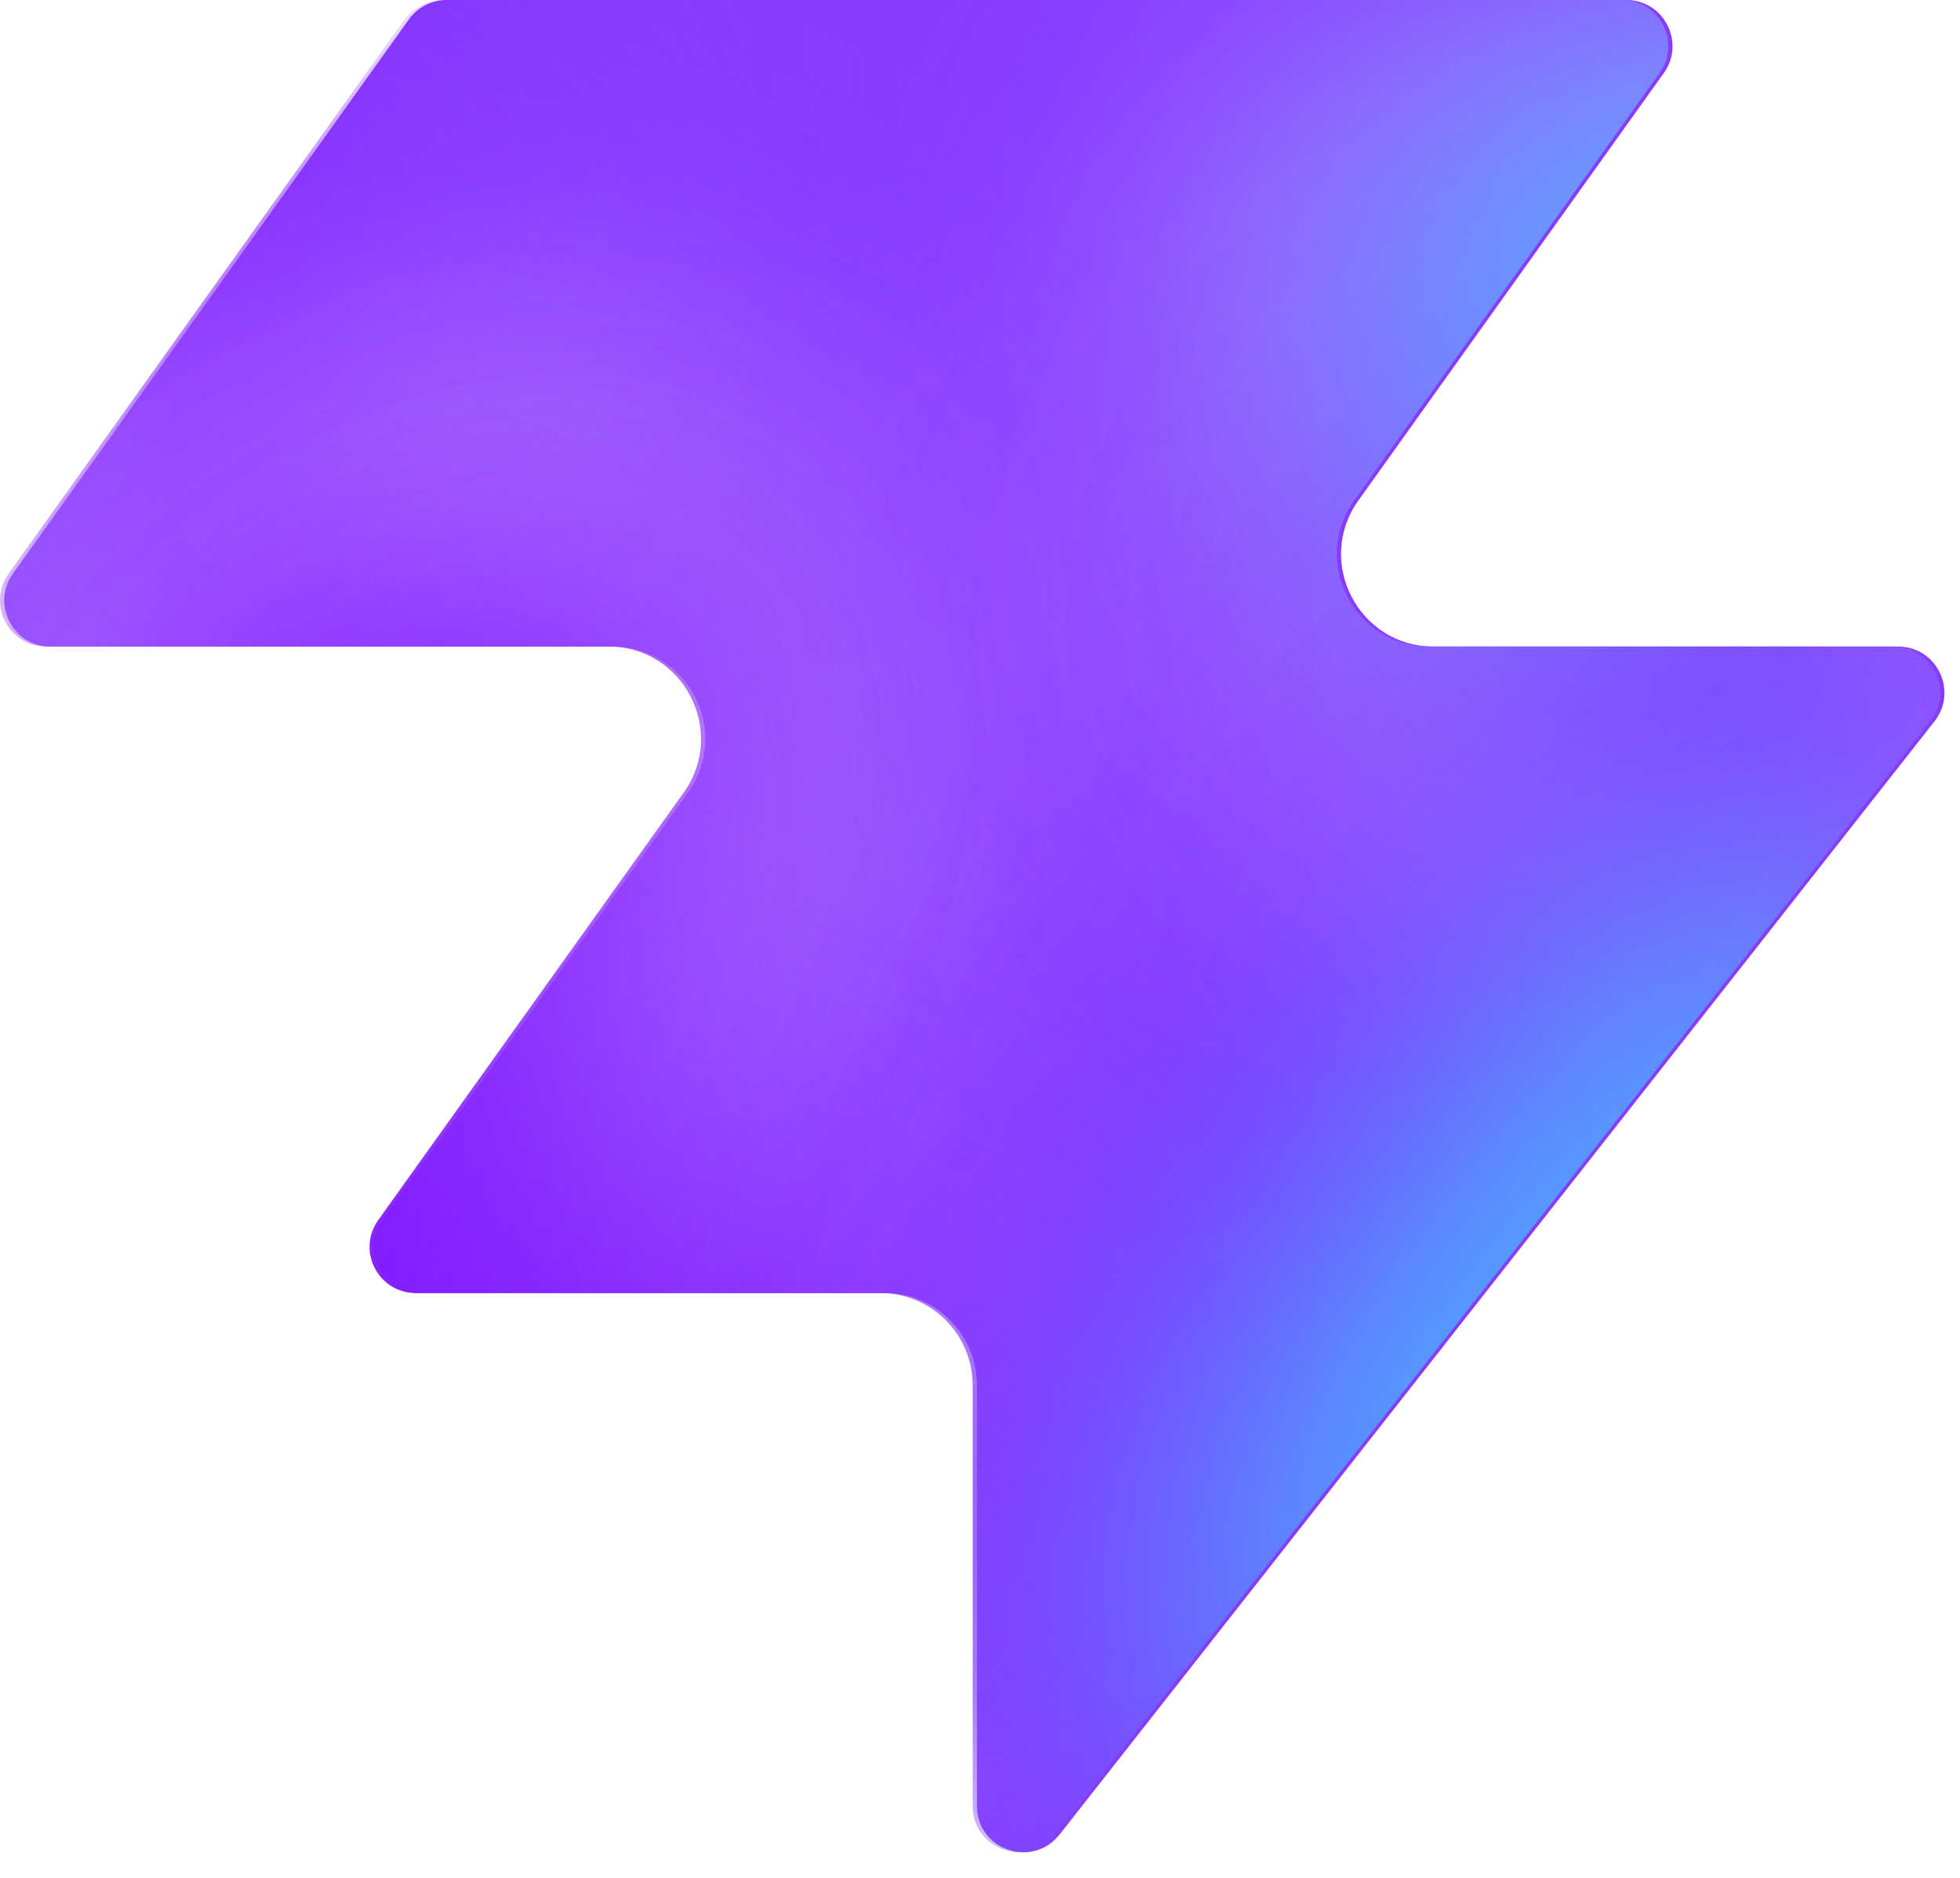
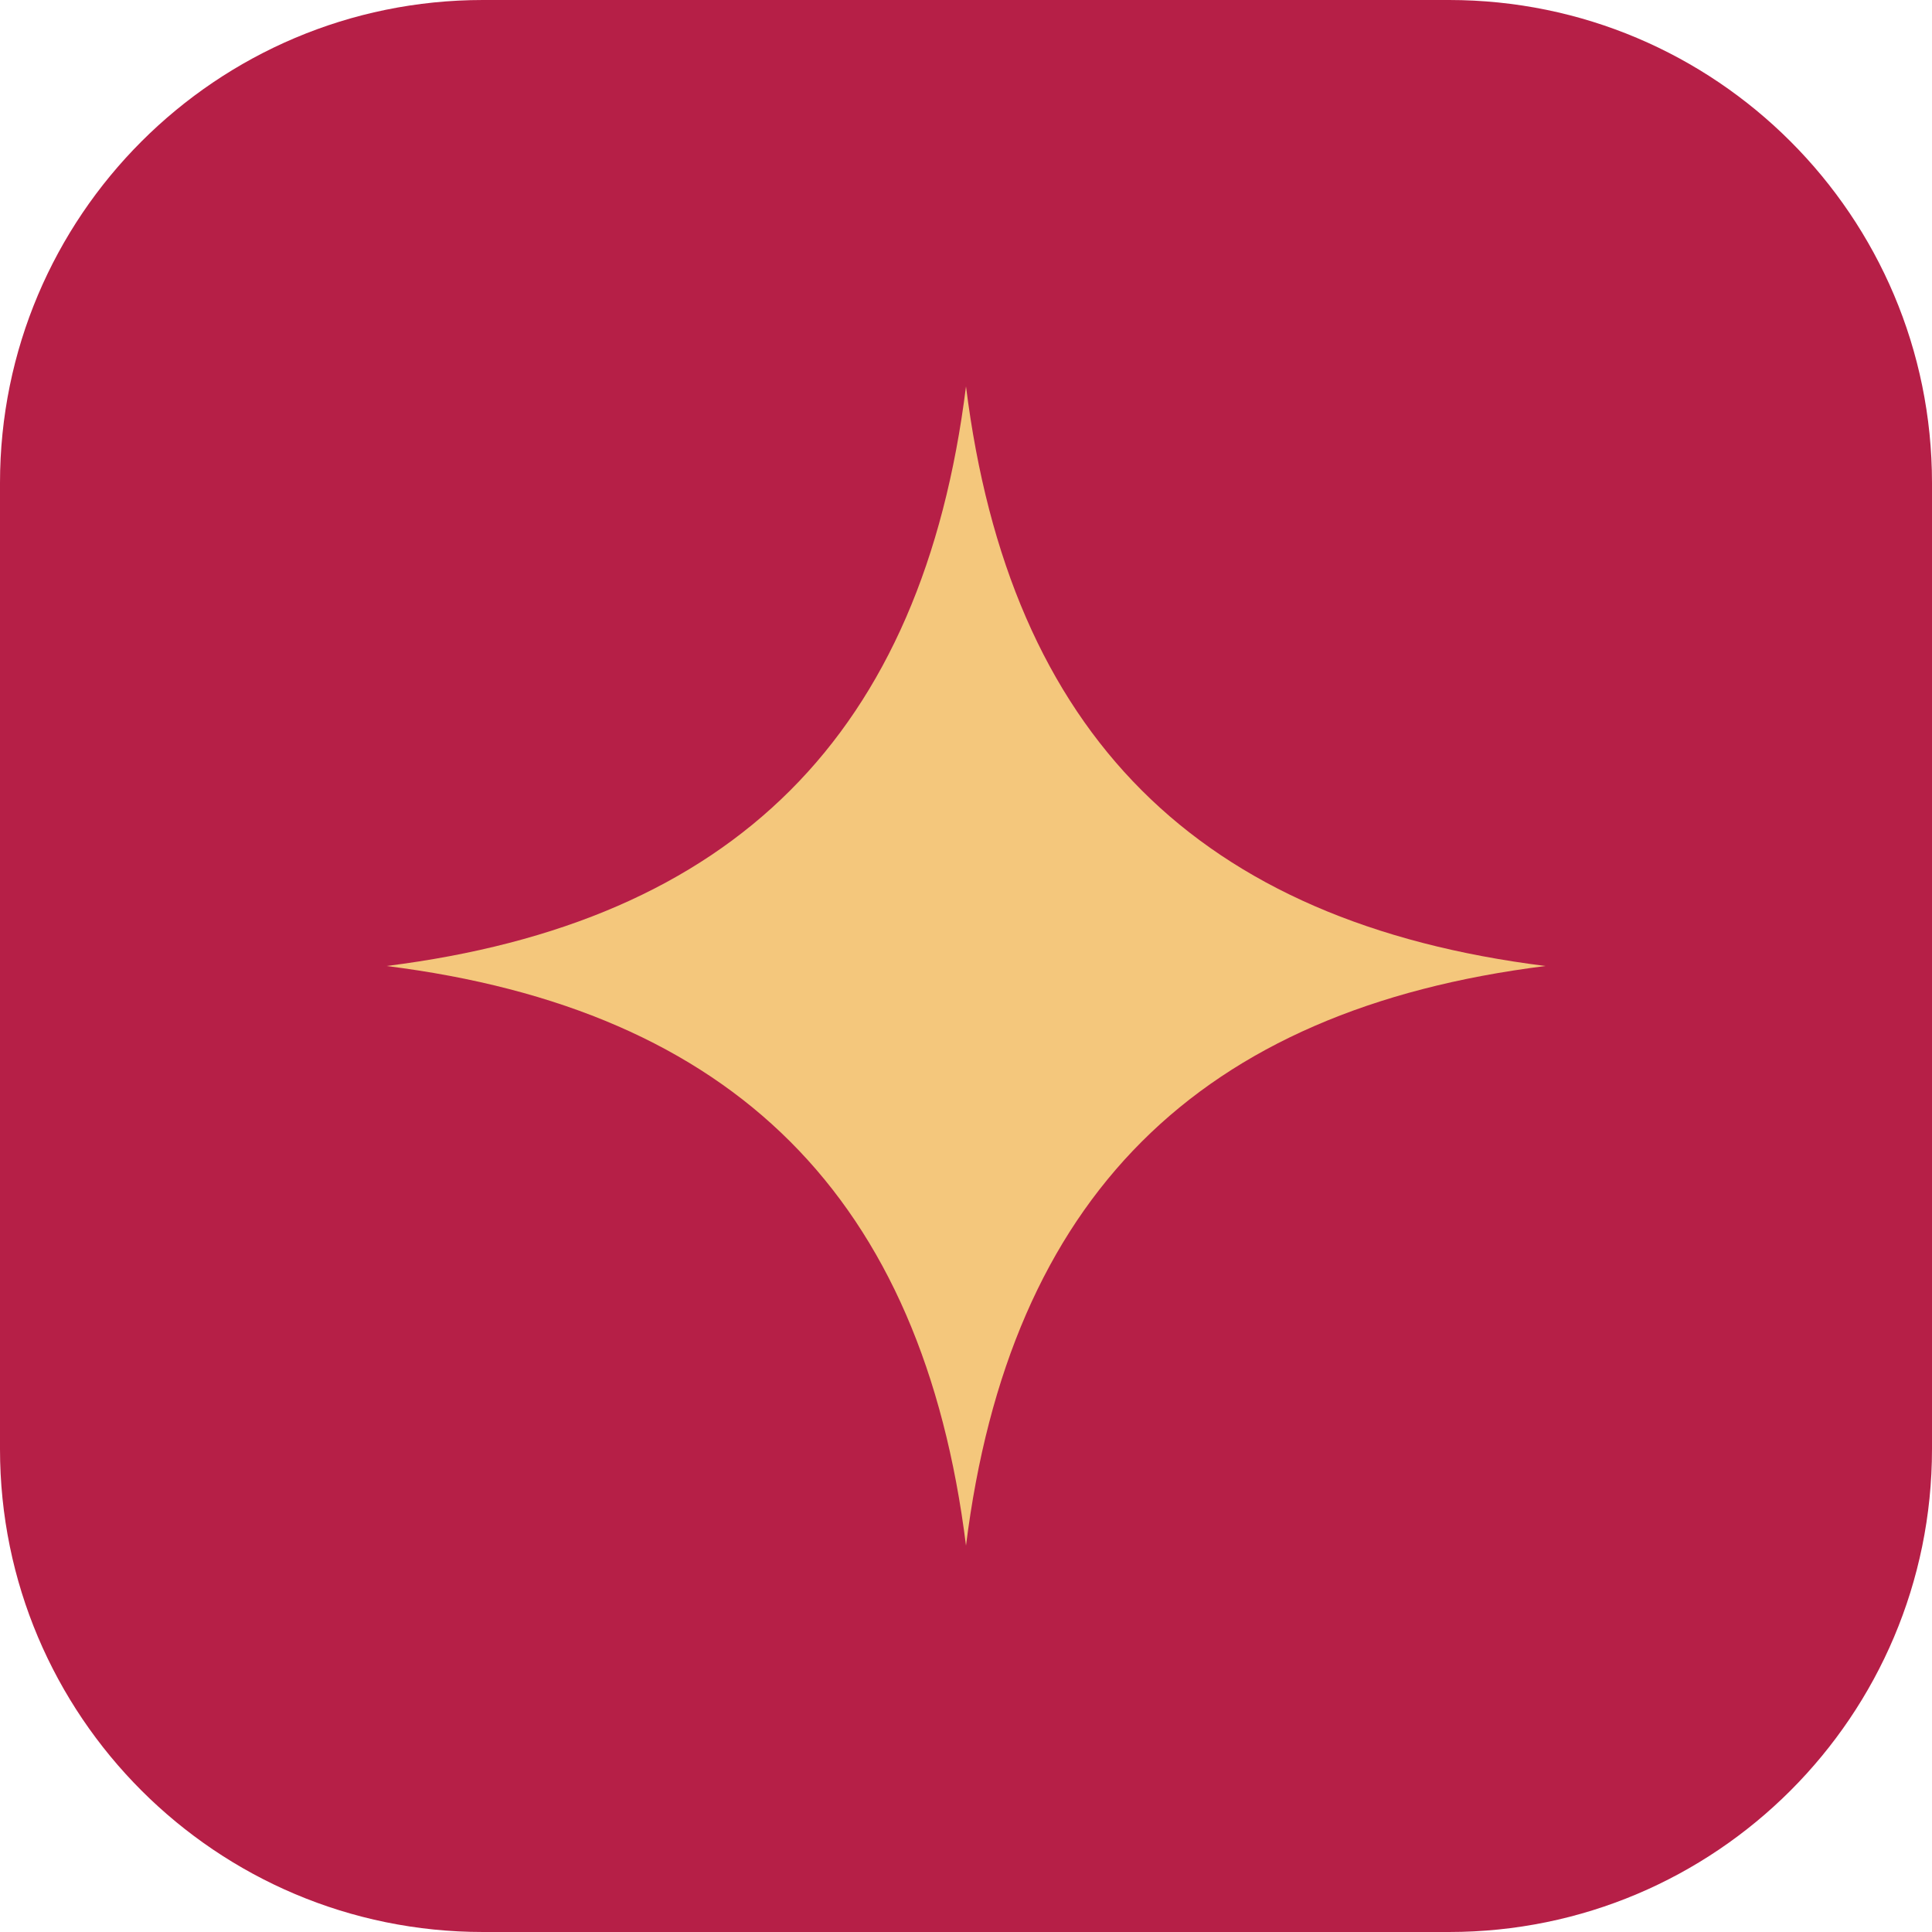
- <svg xmlns="http://www.w3.org/2000/svg" width="48" height="46" fill="none" viewBox="0 0 48 46">
-   <path fill="#863bff" d="M25.946 44.938c-.664.845-2.021.375-2.021-.698V33.937a2.26 2.26 0 0 0-2.262-2.262H10.287c-.92 0-1.456-1.04-.92-1.788l7.48-10.471c1.07-1.497 0-3.578-1.842-3.578H1.237c-.92 0-1.456-1.04-.92-1.788L10.013.474c.214-.297.556-.474.92-.474h28.894c.92 0 1.456 1.04.92 1.788l-7.48 10.471c-1.07 1.498 0 3.579 1.842 3.579h11.377c.943 0 1.473 1.088.89 1.83L25.947 44.94z" style="fill:#863bff;fill:color(display-p3 .525 .23 1);fill-opacity:1" />
-   <mask id="a" width="48" height="46" x="0" y="0" maskUnits="userSpaceOnUse" style="mask-type:alpha">
-     <path fill="#000" d="M25.842 44.938c-.664.844-2.021.375-2.021-.698V33.937a2.26 2.26 0 0 0-2.262-2.262H10.183c-.92 0-1.456-1.04-.92-1.788l7.48-10.471c1.07-1.498 0-3.579-1.842-3.579H1.133c-.92 0-1.456-1.04-.92-1.787L9.91.473c.214-.297.556-.474.92-.474h28.894c.92 0 1.456 1.04.92 1.788l-7.48 10.471c-1.07 1.498 0 3.578 1.842 3.578h11.377c.943 0 1.473 1.088.89 1.832L25.843 44.94z" style="fill:#000;fill-opacity:1" />
-   </mask>
-   <g mask="url(#a)">
-     <g filter="url(#b)">
-       <ellipse cx="5.508" cy="14.704" fill="#ede6ff" rx="5.508" ry="14.704" style="fill:#ede6ff;fill:color(display-p3 .927 .903 1);fill-opacity:1" transform="matrix(.00324 1 1 -.00324 -4.47 31.516)" />
-     </g>
-     <g filter="url(#c)">
-       <ellipse cx="10.399" cy="29.851" fill="#ede6ff" rx="10.399" ry="29.851" style="fill:#ede6ff;fill:color(display-p3 .927 .903 1);fill-opacity:1" transform="matrix(.00324 1 1 -.00324 -39.328 7.883)" />
-     </g>
-     <g filter="url(#d)">
-       <ellipse cx="5.508" cy="30.487" fill="#7e14ff" rx="5.508" ry="30.487" style="fill:#7e14ff;fill:color(display-p3 .492 .077 1);fill-opacity:1" transform="rotate(89.814 -25.913 -14.639)scale(1 -1)" />
-     </g>
-     <g filter="url(#e)">
-       <ellipse cx="5.508" cy="30.599" fill="#7e14ff" rx="5.508" ry="30.599" style="fill:#7e14ff;fill:color(display-p3 .492 .077 1);fill-opacity:1" transform="rotate(89.814 -32.644 -3.334)scale(1 -1)" />
-     </g>
-     <g filter="url(#f)">
-       <ellipse cx="5.508" cy="30.599" fill="#7e14ff" rx="5.508" ry="30.599" style="fill:#7e14ff;fill:color(display-p3 .492 .077 1);fill-opacity:1" transform="matrix(.00324 1 1 -.00324 -34.34 30.47)" />
-     </g>
-     <g filter="url(#g)">
-       <ellipse cx="14.072" cy="22.078" fill="#ede6ff" rx="14.072" ry="22.078" style="fill:#ede6ff;fill:color(display-p3 .927 .903 1);fill-opacity:1" transform="rotate(93.35 24.506 48.493)scale(-1 1)" />
-     </g>
-     <g filter="url(#h)">
-       <ellipse cx="3.47" cy="21.501" fill="#7e14ff" rx="3.47" ry="21.501" style="fill:#7e14ff;fill:color(display-p3 .492 .077 1);fill-opacity:1" transform="rotate(89.009 28.708 47.59)scale(-1 1)" />
-     </g>
-     <g filter="url(#i)">
-       <ellipse cx="3.47" cy="21.501" fill="#7e14ff" rx="3.47" ry="21.501" style="fill:#7e14ff;fill:color(display-p3 .492 .077 1);fill-opacity:1" transform="rotate(89.009 28.708 47.59)scale(-1 1)" />
-     </g>
-     <g filter="url(#j)">
-       <ellipse cx=".387" cy="8.972" fill="#7e14ff" rx="4.407" ry="29.108" style="fill:#7e14ff;fill:color(display-p3 .492 .077 1);fill-opacity:1" transform="rotate(39.51 .387 8.972)" />
-     </g>
-     <g filter="url(#k)">
-       <ellipse cx="47.523" cy="-6.092" fill="#7e14ff" rx="4.407" ry="29.108" style="fill:#7e14ff;fill:color(display-p3 .492 .077 1);fill-opacity:1" transform="rotate(37.892 47.523 -6.092)" />
-     </g>
-     <g filter="url(#l)">
-       <ellipse cx="41.412" cy="6.333" fill="#47bfff" rx="5.971" ry="9.665" style="fill:#47bfff;fill:color(display-p3 .28 .748 1);fill-opacity:1" transform="rotate(37.892 41.412 6.333)" />
-     </g>
-     <g filter="url(#m)">
-       <ellipse cx="-1.879" cy="38.332" fill="#7e14ff" rx="4.407" ry="29.108" style="fill:#7e14ff;fill:color(display-p3 .492 .077 1);fill-opacity:1" transform="rotate(37.892 -1.88 38.332)" />
-     </g>
-     <g filter="url(#n)">
-       <ellipse cx="-1.879" cy="38.332" fill="#7e14ff" rx="4.407" ry="29.108" style="fill:#7e14ff;fill:color(display-p3 .492 .077 1);fill-opacity:1" transform="rotate(37.892 -1.88 38.332)" />
-     </g>
-     <g filter="url(#o)">
-       <ellipse cx="35.651" cy="29.907" fill="#7e14ff" rx="4.407" ry="29.108" style="fill:#7e14ff;fill:color(display-p3 .492 .077 1);fill-opacity:1" transform="rotate(37.892 35.651 29.907)" />
-     </g>
-     <g filter="url(#p)">
-       <ellipse cx="38.418" cy="32.4" fill="#47bfff" rx="5.971" ry="15.297" style="fill:#47bfff;fill:color(display-p3 .28 .748 1);fill-opacity:1" transform="rotate(37.892 38.418 32.4)" />
-     </g>
-   </g>
-   <defs>
-     <filter id="b" width="60.045" height="41.654" x="-19.77" y="16.149" color-interpolation-filters="sRGB" filterUnits="userSpaceOnUse">
-       <feFlood flood-opacity="0" result="BackgroundImageFix" />
-       <feBlend in="SourceGraphic" in2="BackgroundImageFix" result="shape" />
-       <feGaussianBlur result="effect1_foregroundBlur_2002_17158" stdDeviation="7.659" />
-     </filter>
-     <filter id="c" width="90.34" height="51.437" x="-54.613" y="-7.533" color-interpolation-filters="sRGB" filterUnits="userSpaceOnUse">
-       <feFlood flood-opacity="0" result="BackgroundImageFix" />
-       <feBlend in="SourceGraphic" in2="BackgroundImageFix" result="shape" />
-       <feGaussianBlur result="effect1_foregroundBlur_2002_17158" stdDeviation="7.659" />
-     </filter>
-     <filter id="d" width="79.355" height="29.4" x="-49.64" y="2.03" color-interpolation-filters="sRGB" filterUnits="userSpaceOnUse">
-       <feFlood flood-opacity="0" result="BackgroundImageFix" />
-       <feBlend in="SourceGraphic" in2="BackgroundImageFix" result="shape" />
-       <feGaussianBlur result="effect1_foregroundBlur_2002_17158" stdDeviation="4.596" />
-     </filter>
-     <filter id="e" width="79.579" height="29.4" x="-45.045" y="20.029" color-interpolation-filters="sRGB" filterUnits="userSpaceOnUse">
-       <feFlood flood-opacity="0" result="BackgroundImageFix" />
-       <feBlend in="SourceGraphic" in2="BackgroundImageFix" result="shape" />
-       <feGaussianBlur result="effect1_foregroundBlur_2002_17158" stdDeviation="4.596" />
-     </filter>
-     <filter id="f" width="79.579" height="29.4" x="-43.513" y="21.178" color-interpolation-filters="sRGB" filterUnits="userSpaceOnUse">
-       <feFlood flood-opacity="0" result="BackgroundImageFix" />
-       <feBlend in="SourceGraphic" in2="BackgroundImageFix" result="shape" />
-       <feGaussianBlur result="effect1_foregroundBlur_2002_17158" stdDeviation="4.596" />
-     </filter>
-     <filter id="g" width="74.749" height="58.852" x="15.756" y="-17.901" color-interpolation-filters="sRGB" filterUnits="userSpaceOnUse">
-       <feFlood flood-opacity="0" result="BackgroundImageFix" />
-       <feBlend in="SourceGraphic" in2="BackgroundImageFix" result="shape" />
-       <feGaussianBlur result="effect1_foregroundBlur_2002_17158" stdDeviation="7.659" />
-     </filter>
-     <filter id="h" width="61.377" height="25.362" x="23.548" y="2.284" color-interpolation-filters="sRGB" filterUnits="userSpaceOnUse">
-       <feFlood flood-opacity="0" result="BackgroundImageFix" />
-       <feBlend in="SourceGraphic" in2="BackgroundImageFix" result="shape" />
-       <feGaussianBlur result="effect1_foregroundBlur_2002_17158" stdDeviation="4.596" />
-     </filter>
-     <filter id="i" width="61.377" height="25.362" x="23.548" y="2.284" color-interpolation-filters="sRGB" filterUnits="userSpaceOnUse">
-       <feFlood flood-opacity="0" result="BackgroundImageFix" />
-       <feBlend in="SourceGraphic" in2="BackgroundImageFix" result="shape" />
-       <feGaussianBlur result="effect1_foregroundBlur_2002_17158" stdDeviation="4.596" />
-     </filter>
-     <filter id="j" width="56.045" height="63.649" x="-27.636" y="-22.853" color-interpolation-filters="sRGB" filterUnits="userSpaceOnUse">
-       <feFlood flood-opacity="0" result="BackgroundImageFix" />
-       <feBlend in="SourceGraphic" in2="BackgroundImageFix" result="shape" />
-       <feGaussianBlur result="effect1_foregroundBlur_2002_17158" stdDeviation="4.596" />
-     </filter>
-     <filter id="k" width="54.814" height="64.646" x="20.116" y="-38.415" color-interpolation-filters="sRGB" filterUnits="userSpaceOnUse">
-       <feFlood flood-opacity="0" result="BackgroundImageFix" />
-       <feBlend in="SourceGraphic" in2="BackgroundImageFix" result="shape" />
-       <feGaussianBlur result="effect1_foregroundBlur_2002_17158" stdDeviation="4.596" />
-     </filter>
-     <filter id="l" width="33.541" height="35.313" x="24.641" y="-11.323" color-interpolation-filters="sRGB" filterUnits="userSpaceOnUse">
-       <feFlood flood-opacity="0" result="BackgroundImageFix" />
-       <feBlend in="SourceGraphic" in2="BackgroundImageFix" result="shape" />
-       <feGaussianBlur result="effect1_foregroundBlur_2002_17158" stdDeviation="4.596" />
-     </filter>
-     <filter id="m" width="54.814" height="64.646" x="-29.286" y="6.009" color-interpolation-filters="sRGB" filterUnits="userSpaceOnUse">
-       <feFlood flood-opacity="0" result="BackgroundImageFix" />
-       <feBlend in="SourceGraphic" in2="BackgroundImageFix" result="shape" />
-       <feGaussianBlur result="effect1_foregroundBlur_2002_17158" stdDeviation="4.596" />
-     </filter>
-     <filter id="n" width="54.814" height="64.646" x="-29.286" y="6.009" color-interpolation-filters="sRGB" filterUnits="userSpaceOnUse">
-       <feFlood flood-opacity="0" result="BackgroundImageFix" />
-       <feBlend in="SourceGraphic" in2="BackgroundImageFix" result="shape" />
-       <feGaussianBlur result="effect1_foregroundBlur_2002_17158" stdDeviation="4.596" />
-     </filter>
-     <filter id="o" width="54.814" height="64.646" x="8.244" y="-2.416" color-interpolation-filters="sRGB" filterUnits="userSpaceOnUse">
-       <feFlood flood-opacity="0" result="BackgroundImageFix" />
-       <feBlend in="SourceGraphic" in2="BackgroundImageFix" result="shape" />
-       <feGaussianBlur result="effect1_foregroundBlur_2002_17158" stdDeviation="4.596" />
-     </filter>
-     <filter id="p" width="39.409" height="43.623" x="18.713" y="10.588" color-interpolation-filters="sRGB" filterUnits="userSpaceOnUse">
-       <feFlood flood-opacity="0" result="BackgroundImageFix" />
-       <feBlend in="SourceGraphic" in2="BackgroundImageFix" result="shape" />
-       <feGaussianBlur result="effect1_foregroundBlur_2002_17158" stdDeviation="4.596" />
-     </filter>
-   </defs>
+ <svg xmlns="http://www.w3.org/2000/svg" viewBox="0 0 24 24">
+   <rect width="24" height="24" rx="6" fill="#b61f47" />
+   <path fill="#f4c77c" transform="translate(4.8 4.8) scale(.6)" d="M12 0C12.9 7.2 16.8 11.1 24 12C16.8 12.9 12.9 16.8 12 24C11.1 16.8 7.2 12.9 0 12C7.2 11.1 11.1 7.2 12 0Z" />
</svg>
